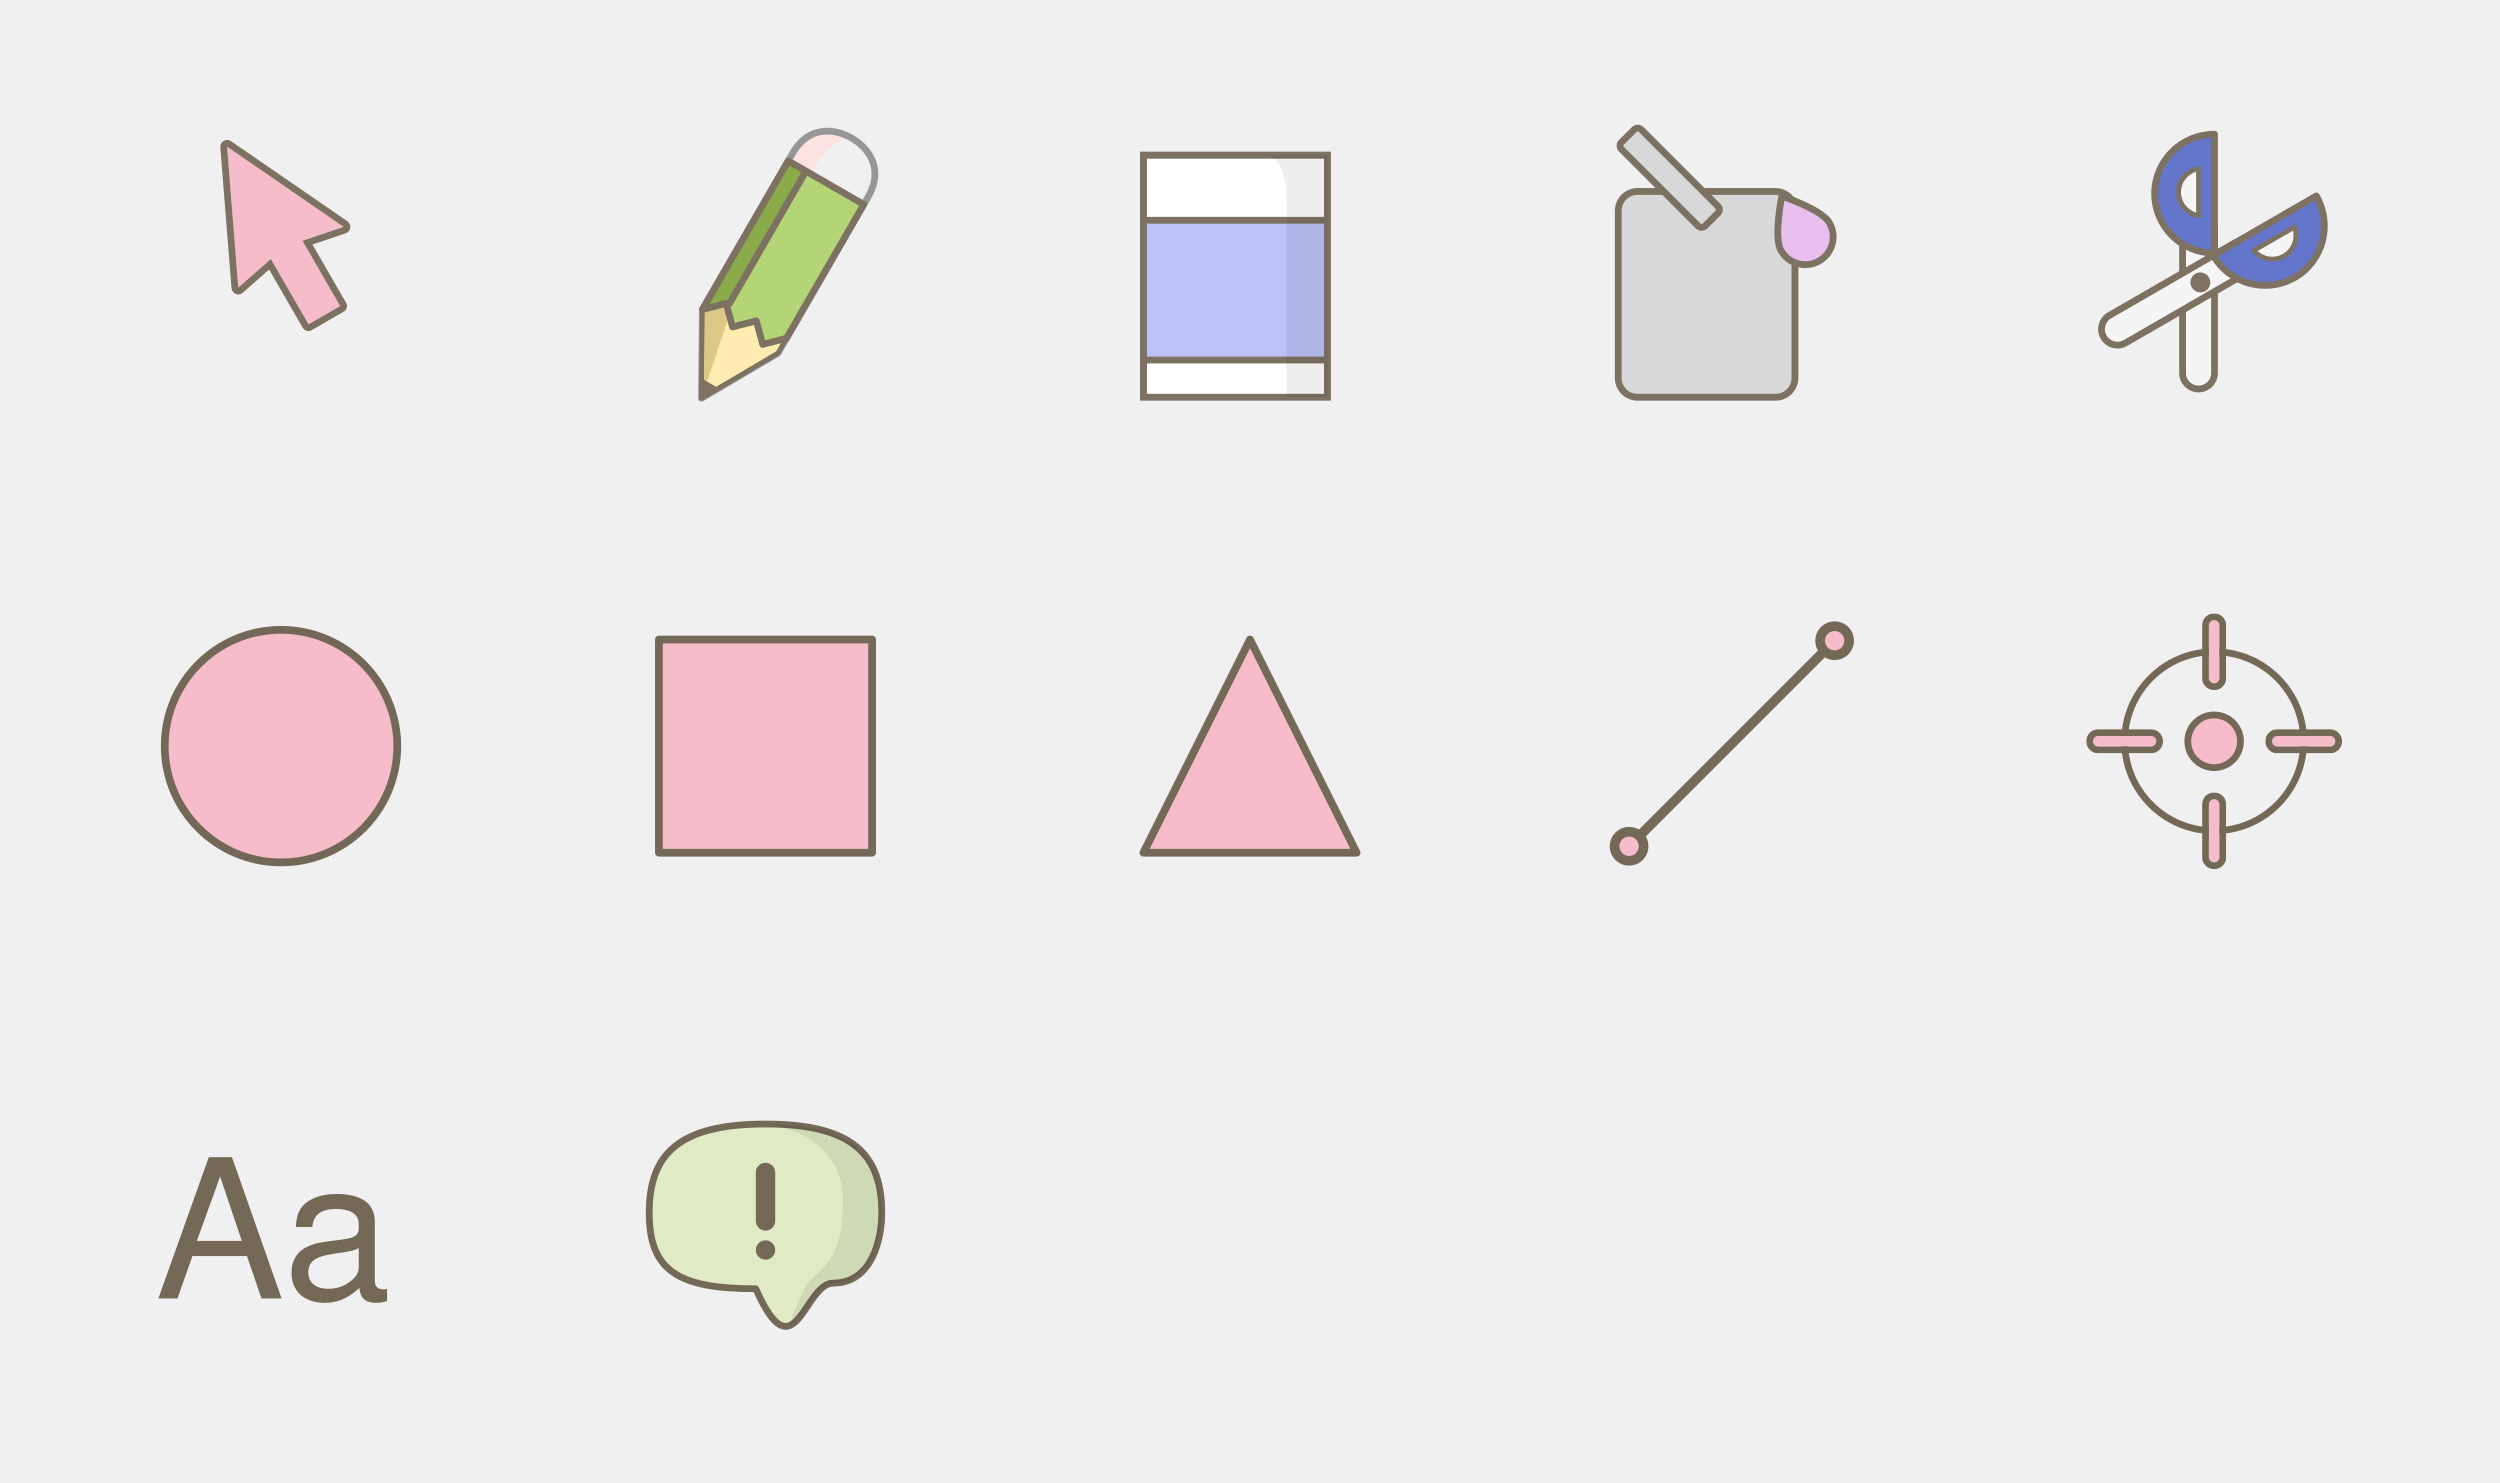
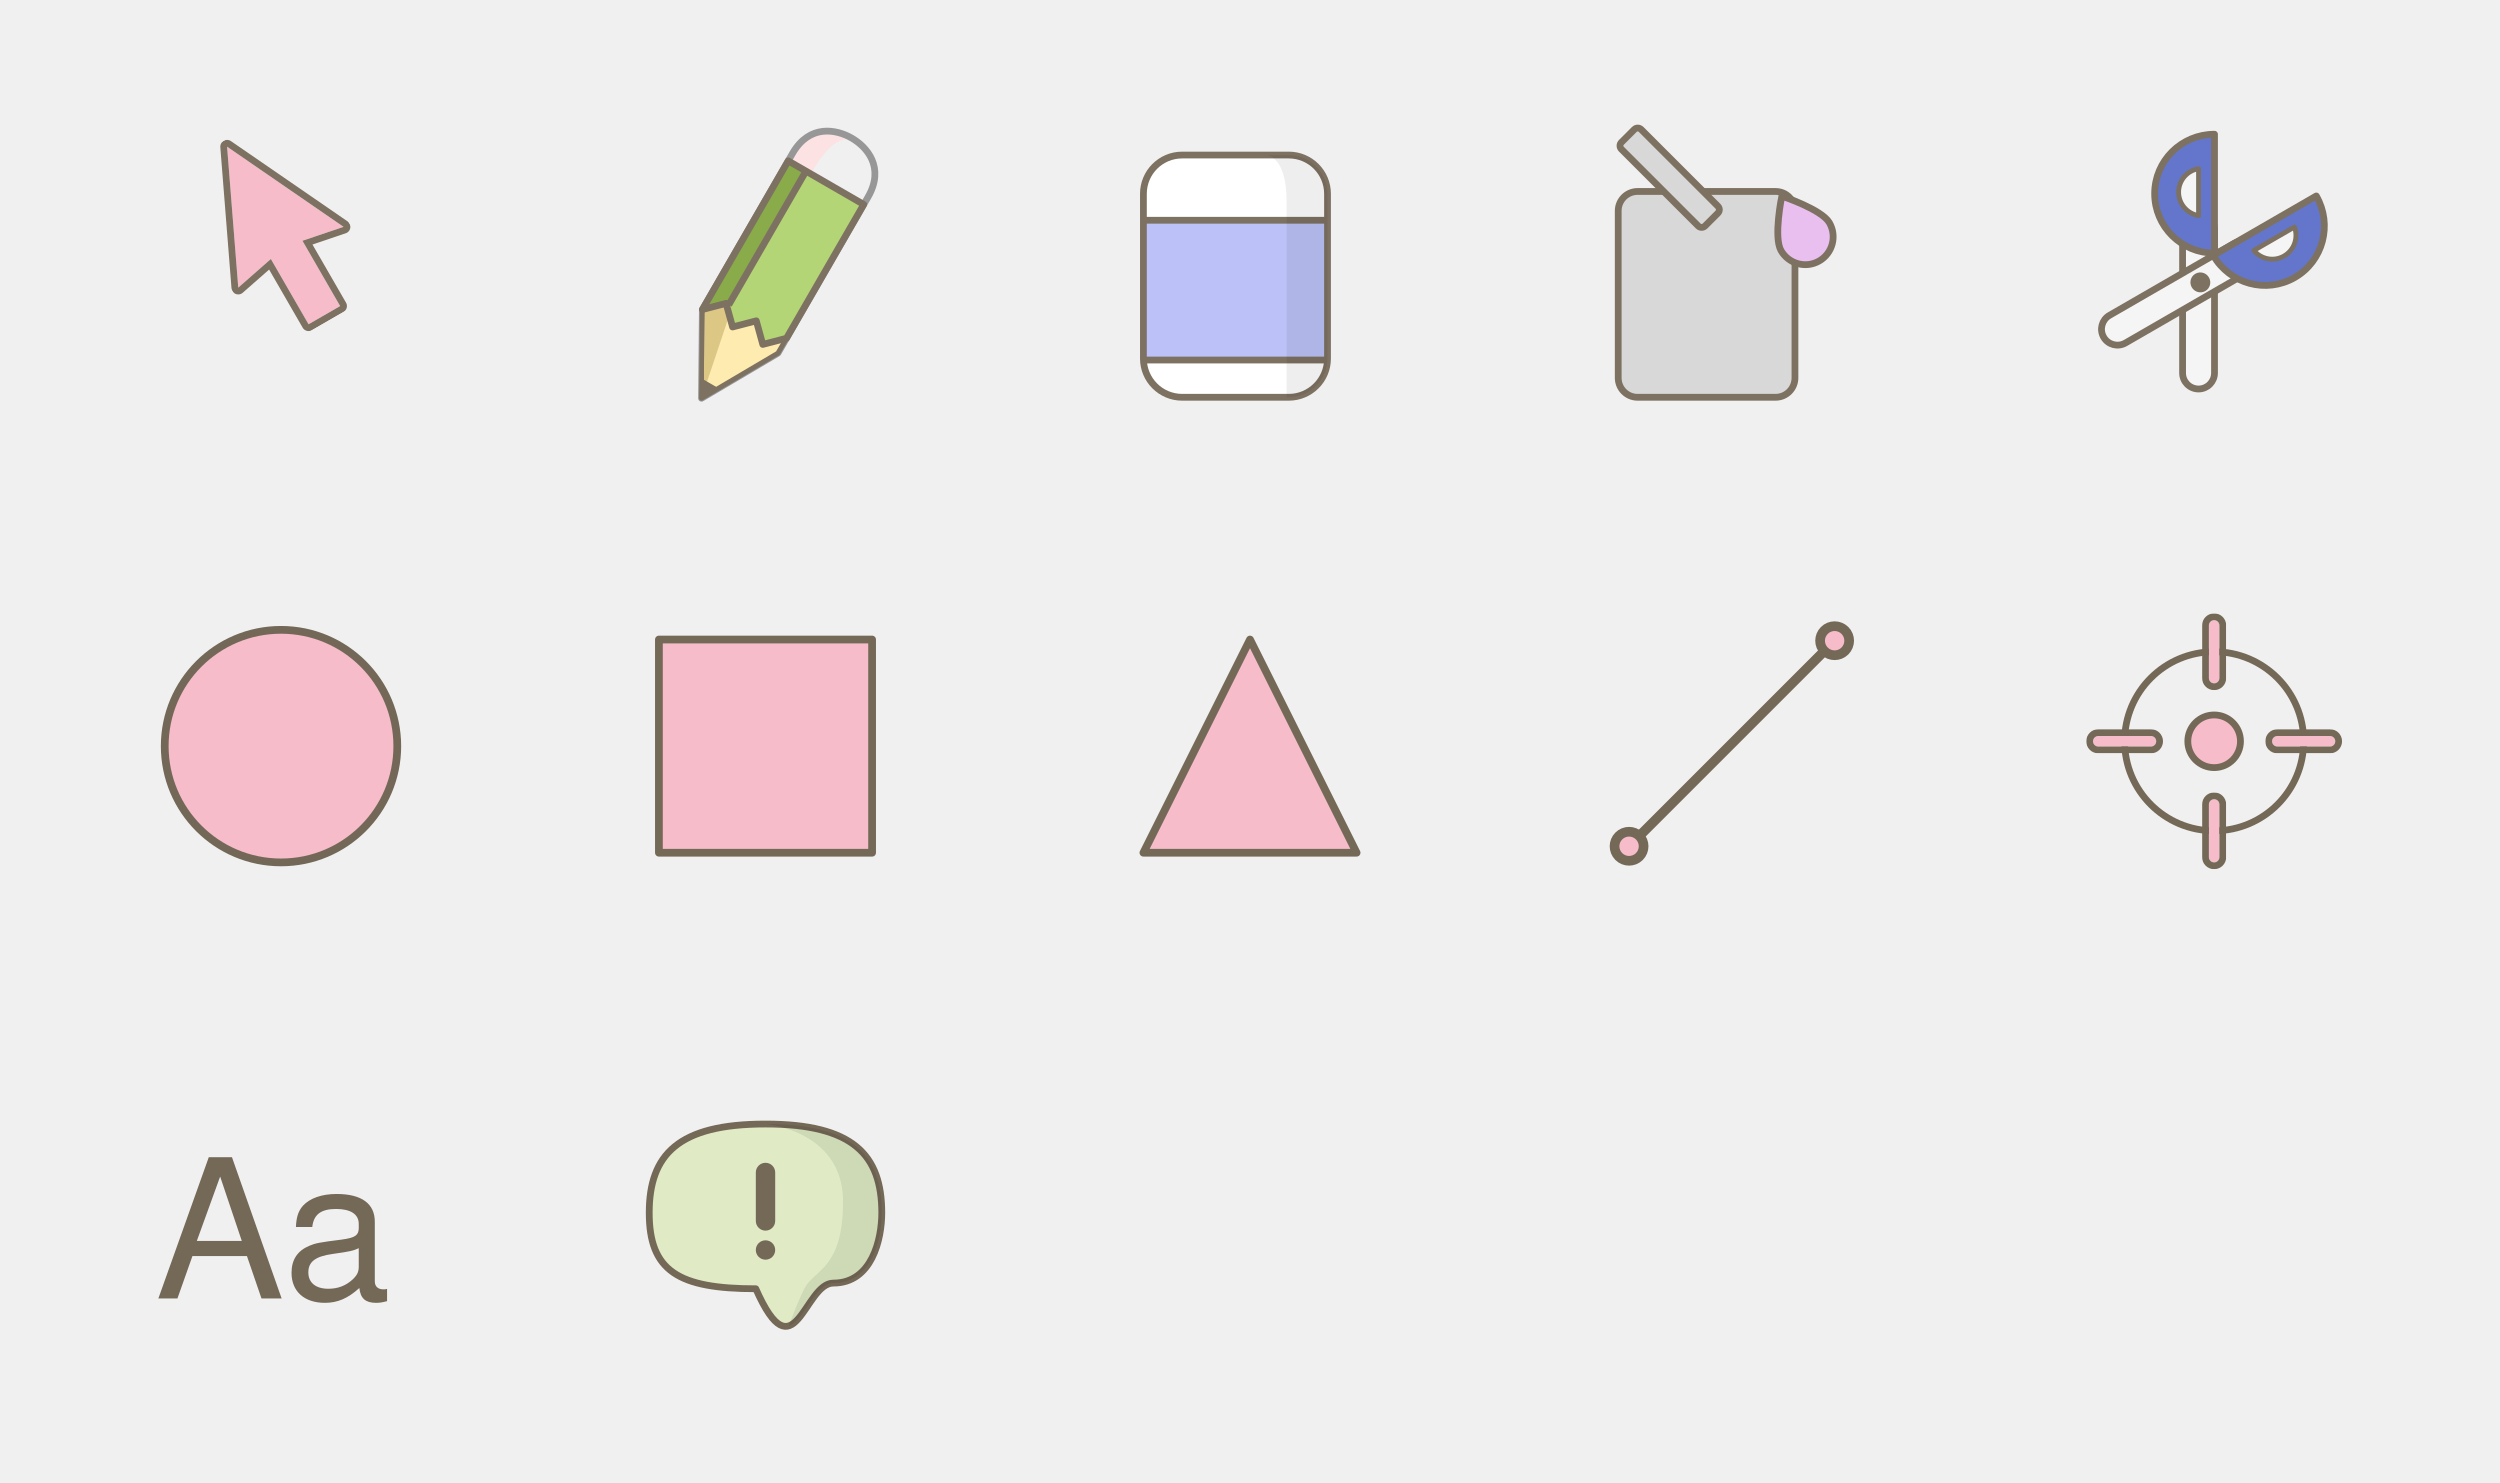
<svg xmlns="http://www.w3.org/2000/svg" xmlns:xlink="http://www.w3.org/1999/xlink" width="258px" height="153px" viewBox="0 0 258 153" version="1.1">
  <defs>
    <path d="M30.336,26.091 L30.336,33.871 L26.571,33.871 L26.571,26.091 L22.179,26.969 L28.454,13.792 L34.729,26.969 L30.336,26.091 Z" id="path-1" />
    <mask id="mask-2" maskContentUnits="userSpaceOnUse" maskUnits="objectBoundingBox" x="-0.7" y="-0.7" width="13.949" height="21.479">
      <rect x="21.479" y="13.092" width="13.949" height="21.479" fill="white" />
      <use xlink:href="#path-1" fill="black" />
    </mask>
    <polygon id="path-3" points="2.48689958e-13 -1.63523612e-07 9 -6.19304049e-14 9 12.4 4.5 20.371 3.26752514e-13 12.4" />
    <linearGradient x1="26.67%" y1="50%" x2="22.076%" y2="50%" id="linearGradient-5">
      <stop stop-color="#B4D576" offset="0%" />
      <stop stop-color="#ACCD6D" offset="19.714%" />
      <stop stop-color="#89AB4A" offset="100%" />
    </linearGradient>
-     <rect id="path-6" x="0" y="0" width="19" height="25" />
+     <rect id="path-6" x="0" y="0" width="19" height="25" rx="4" />
    <rect id="path-8" x="-5.32907052e-15" y="4.97379915e-14" width="1.087" height="6.522" rx="0.543" />
    <mask id="mask-9" maskContentUnits="userSpaceOnUse" maskUnits="objectBoundingBox" x="-0.7" y="-0.7" width="2.487" height="7.922">
      <rect x="-0.7" y="-0.7" width="2.487" height="7.922" fill="white" />
      <use xlink:href="#path-8" fill="black" />
    </mask>
    <rect id="path-10" x="-1.77635684e-15" y="18.478" width="1.087" height="6.522" rx="0.543" />
    <mask id="mask-11" maskContentUnits="userSpaceOnUse" maskUnits="objectBoundingBox" x="-0.7" y="-0.7" width="2.487" height="7.922">
      <rect x="-0.7" y="17.778" width="2.487" height="7.922" fill="white" />
      <use xlink:href="#path-10" fill="black" />
    </mask>
    <rect id="path-12" x="1.04805054e-13" y="-1.13686838e-13" width="1.087" height="6.522" rx="0.543" />
    <mask id="mask-13" maskContentUnits="userSpaceOnUse" maskUnits="objectBoundingBox" x="-0.7" y="-0.7" width="2.487" height="7.922">
      <rect x="-0.7" y="-0.7" width="2.487" height="7.922" fill="white" />
      <use xlink:href="#path-12" fill="black" />
    </mask>
    <rect id="path-14" x="1.08357767e-13" y="18.478" width="1.087" height="6.522" rx="0.543" />
    <mask id="mask-15" maskContentUnits="userSpaceOnUse" maskUnits="objectBoundingBox" x="-0.7" y="-0.7" width="2.487" height="7.922">
      <rect x="-0.7" y="17.778" width="2.487" height="7.922" fill="white" />
      <use xlink:href="#path-14" fill="black" />
    </mask>
    <path d="M11,17 C15,26.067 16,16.415 19,16.415 C23,16.415 24,11.863 24,9.161 C24,3.151 21,-5.79634925e-16 12,0 C3,7.24543657e-16 0,3.151 0,9.161 C0,15.17 3,17 11,17 Z" id="path-16" />
  </defs>
-   <g id="Page-2" stroke="none" stroke-width="1" fill="none" fill-rule="evenodd">
-     <g id="Combined-Shape" transform="translate(28.45382, 23.83184) rotate(-30) translate(-28.45382, -23.83184) ">
-       <use fill="#F7BCC9" fill-rule="evenodd" xlink:href="#path-1" />
-       <use stroke="#7D7161" mask="url(#mask-2)" stroke-width="1.4" stroke-linecap="round" stroke-linejoin="round" xlink:href="#path-1" />
-     </g>
-     <g id="Group-3" transform="translate(79.89711, 28.10641) rotate(-330) translate(-79.89711, -28.10641) translate(75.39711, 12.10641)">
-       <path d="M2.7,5.314 C2.7,3.543 2.7,1.77635684e-15 5.4,1.77635684e-15 C0.9,1.77635684e-15 2.84217094e-14,2.868 2.84217094e-14,5.314 C2.7,5.314 0.215,5.314 2.7,5.314 Z" id="Oval-6" fill="#FCE2E2" />
-       <path d="M2.69104183e-13,4.429 C2.69104183e-13,0.886 2.7,-1.41830991e-14 4.5,-1.33226763e-14 C6.3,-1.26773592e-14 9,0.886 9,4.429 C9,7.971 9,23.029 9,23.029 L4.5,31 L2.68229883e-13,23.029 L2.69104183e-13,4.429 Z" id="Rectangle-18" stroke="#979797" stroke-width="0.7" stroke-linecap="round" stroke-linejoin="round" />
-       <g id="Rectangle-20" transform="translate(0, 10.62857)">
-         <mask id="mask-4" fill="white">
-           <use xlink:href="#path-3" />
-         </mask>
-         <use id="Mask" stroke="#7D7161" stroke-width="0.5" stroke-linecap="round" stroke-linejoin="round" fill="#FEEBB0" xlink:href="#path-3" />
-         <polygon id="Rectangle-21" fill="#DDC785" style="mix-blend-mode: darken;" mask="url(#mask-4)" points="3.90798505e-14 12.4 1.8 10.629 2.7 11.514 4.5 20.371" />
-         <rect fill="#7D7161" mask="url(#mask-4)" x="1.8" y="18.6" width="5.4" height="3.543" />
+   <g id="Symbols" stroke="none" stroke-width="1" fill="none" fill-rule="evenodd">
+     <g id="Group">
+       <g id="Combined-Shape" transform="translate(28.45382, 23.83184) rotate(-30) translate(-28.45382, -23.83184) ">
+         <use fill="#F7BCC9" fill-rule="evenodd" xlink:href="#path-1" />
+         <use stroke="#7D7161" mask="url(#mask-2)" stroke-width="1.4" stroke-linecap="round" stroke-linejoin="round" xlink:href="#path-1" />
      </g>
-       <polygon id="Rectangle-19" stroke="#7D7161" stroke-width="0.7" stroke-linecap="round" stroke-linejoin="round" fill="url(#linearGradient-5)" points="2.13162821e-14 5.314 9 5.314 9 21.257 7.2 23.029 5.4 21.257 3.6 23.029 1.8 21.257 2.13162821e-14 23.029" />
-       <path d="M2.115,5.314 L2.115,21.257" id="Path-8" stroke="#7D7161" stroke-width="0.7" />
-     </g>
-     <g id="橡皮擦" transform="translate(118, 16)">
-       <mask id="mask-7" fill="white">
-         <use xlink:href="#path-6" />
-       </mask>
-       <use id="Mask" stroke="#7D7161" stroke-width="0.7" fill="#FFFFFF" xlink:href="#path-6" />
-       <polygon id="Rectangle-25" stroke="#7D7161" stroke-width="0.7" fill="#BCC2F7" mask="url(#mask-7)" points="0 6.731 19 6.731 19 21.154 3.619 21.154 0 21.154" />
-       <rect id="Mask" stroke="#7D7161" stroke-width="0.7" mask="url(#mask-7)" x="0" y="0" width="19" height="25" />
-       <path d="M14.778,4.808 C14.778,1.80144361e-16 12.667,0 12.667,0 L20.056,0 L20.056,25.962 L14.778,25.962 L14.778,4.808 Z" id="Rectangle-24" fill-opacity="0.07" fill="#000000" mask="url(#mask-7)" />
-     </g>
-     <g id="Group-13" transform="translate(166, 13)" stroke="#7D7161" stroke-width="0.7">
-       <rect id="Rectangle-26" fill="#D8D8D8" x="1" y="6.759" width="18.24" height="21.241" rx="2" />
-       <path d="M19.814,14.448 C21.405,14.448 22.694,13.151 22.694,11.552 C22.694,9.952 19.814,6.724 19.814,6.724 C19.814,6.724 16.934,9.952 16.934,11.552 C16.934,13.151 18.224,14.448 19.814,14.448 Z" id="Oval-4" fill="#E8BFEE" transform="translate(19.81415, 10.58603) rotate(-30) translate(-19.81415, -10.58603) " />
-       <rect id="Rectangle-27" stroke-linejoin="round" fill="#D8D8D8" transform="translate(6.309117, 5.339629) rotate(-45) translate(-6.309117, -5.339629) " x="4.869" y="-0.763" width="2.88" height="12.206" rx="0.5" />
-     </g>
-     <g id="Group-7" transform="translate(215, 13)">
-       <g id="Group-4" transform="translate(10.86089, 13.6434) rotate(-90) translate(-10.86089, -13.6434) translate(-2.639108, 10.1434)" stroke="#7D7161">
-         <rect id="Rectangle-29" stroke-width="0.7" fill="#F5F5F5" x="-1.0658141e-14" y="2.882" width="18.11" height="3.294" rx="1.647" />
-         <path d="M26.291,6.176 C26.291,2.765 23.544,2.04281037e-14 20.155,2.04281037e-14 C16.766,2.04281037e-14 14.019,2.765 14.019,6.176 L26.291,6.176 Z" id="Oval-5" stroke-width="0.7" stroke-linejoin="round" fill="#6376CB" />
-         <path d="M22.735,4.529 C22.541,3.361 21.531,2.471 20.315,2.471 C19.099,2.471 18.089,3.361 17.894,4.529 L22.735,4.529 Z" id="Combined-Shape" stroke-width="0.5" stroke-linejoin="round" fill="#F5F5F5" />
+       <g id="Group-3" transform="translate(79.89711, 28.10641) rotate(-330) translate(-79.89711, -28.10641) translate(75.39711, 12.10641)">
+         <path d="M2.7,5.314 C2.7,3.543 2.7,1.77635684e-15 5.4,1.77635684e-15 C0.9,1.77635684e-15 2.84217094e-14,2.868 2.84217094e-14,5.314 C2.7,5.314 0.215,5.314 2.7,5.314 Z" id="Oval-6" fill="#FCE2E2" />
+         <path d="M2.69104183e-13,4.429 C2.69104183e-13,0.886 2.7,-1.41830991e-14 4.5,-1.33226763e-14 C6.3,-1.26773592e-14 9,0.886 9,4.429 C9,7.971 9,23.029 9,23.029 L4.5,31 L2.68229883e-13,23.029 L2.69104183e-13,4.429 Z" id="Rectangle-18" stroke="#979797" stroke-width="0.7" stroke-linecap="round" stroke-linejoin="round" />
+         <g id="Rectangle-20" transform="translate(0, 10.62857)">
+           <mask id="mask-4" fill="white">
+             <use xlink:href="#path-3" />
+           </mask>
+           <use id="Mask" stroke="#7D7161" stroke-width="0.5" stroke-linecap="round" stroke-linejoin="round" fill="#FEEBB0" xlink:href="#path-3" />
+           <polygon id="Rectangle-21" fill="#DDC785" style="mix-blend-mode: darken;" mask="url(#mask-4)" points="3.90798505e-14 12.4 1.8 10.629 2.7 11.514 4.5 20.371" />
+           <rect fill="#7D7161" mask="url(#mask-4)" x="1.8" y="18.6" width="5.4" height="3.543" />
+         </g>
+         <polygon id="Rectangle-19" stroke="#7D7161" stroke-width="0.7" stroke-linecap="round" stroke-linejoin="round" fill="url(#linearGradient-5)" points="2.13162821e-14 5.314 9 5.314 9 21.257 7.2 23.029 5.4 21.257 3.6 23.029 1.8 21.257 2.13162821e-14 23.029" />
+         <path d="M2.115,5.314 L2.115,21.257" id="Path-8" stroke="#7D7161" stroke-width="0.7" />
      </g>
-       <g id="Group-4" transform="translate(14.30189, 15.93569) scale(1, -1) rotate(-330) translate(-14.30189, -15.93569) translate(0.801892, 12.43569)">
-         <rect id="Rectangle-29" stroke="#7D7161" stroke-width="0.7" fill="#F5F5F5" x="5.68434189e-14" y="2.882" width="18.11" height="3.294" rx="1.647" />
-         <path d="M11.469,5.463 C12.034,5.463 12.492,5.002 12.492,4.434 C12.492,3.865 12.034,3.404 11.469,3.404 C10.904,3.404 10.447,3.865 10.447,4.434 C10.447,5.002 10.904,5.463 11.469,5.463 Z" id="Oval-7" fill="#7D7161" />
-         <path d="M26.291,6.176 C26.291,2.765 23.544,7.01660952e-14 20.155,7.01660952e-14 C16.766,7.01660952e-14 14.019,2.765 14.019,6.176 L26.291,6.176 Z" id="Oval-5" stroke="#7D7161" stroke-width="0.7" stroke-linejoin="round" fill="#6376CB" />
-         <path d="M22.735,4.529 C22.541,3.361 21.531,2.471 20.315,2.471 C19.099,2.471 18.089,3.361 17.894,4.529 L22.735,4.529 Z" id="Combined-Shape" stroke="#7D7161" stroke-width="0.5" stroke-linejoin="round" fill="#F5F5F5" />
+       <g id="1234" transform="translate(118, 16)">
+         <g id="Rectangle-24">
+           <mask id="mask-7" fill="white">
+             <use xlink:href="#path-6" />
+           </mask>
+           <use id="Mask" stroke="#7D7161" stroke-width="0.7" fill="#FFFFFF" xlink:href="#path-6" />
+           <polygon id="Rectangle-25" stroke="#7D7161" stroke-width="0.7" fill="#BCC2F7" mask="url(#mask-7)" points="0 6.731 19 6.731 19 21.154 3.619 21.154 0 21.154" />
+           <path d="M14.778,4.808 C14.778,1.80144361e-16 12.667,0 12.667,0 L20.056,0 L20.056,25.962 L14.778,25.962 L14.778,4.808 Z" fill-opacity="0.07" fill="#000000" mask="url(#mask-7)" />
+         </g>
      </g>
-     </g>
-     <circle id="Oval-11" stroke="#736857" stroke-width="0.8" stroke-linecap="round" stroke-linejoin="round" fill="#F7BCC9" cx="29" cy="77" r="12" />
-     <rect id="Rectangle-34" stroke="#746857" stroke-width="0.8" stroke-linecap="round" stroke-linejoin="round" fill="#F7BCC9" x="68" y="66" width="22" height="22" />
-     <polygon id="Triangle" stroke="#746857" stroke-width="0.8" stroke-linecap="round" stroke-linejoin="round" fill="#F7BCC9" points="129 66 140 88 118 88" />
-     <g id="Group-12" transform="translate(166, 64)">
-       <g id="Group-14" transform="translate(12.72792, 12.72792) rotate(-225) translate(-12.72792, -12.72792) translate(-3.772078, 11.22792)">
-         <rect id="Rectangle-35" fill="#746857" x="2" y="1" width="29" height="1" />
-         <circle id="Oval-12" stroke="#746857" fill="#F7BCC9" cx="1.5" cy="1.5" r="1.5" />
-         <circle id="Oval-12-Copy" stroke="#746857" fill="#F7BCC9" cx="31.5" cy="1.5" r="1.5" />
+       <g id="Group-13" transform="translate(166, 13)" stroke="#7D7161" stroke-width="0.7">
+         <rect id="Rectangle-26" fill="#D8D8D8" x="1" y="6.759" width="18.24" height="21.241" rx="2" />
+         <path d="M19.814,14.448 C21.405,14.448 22.694,13.151 22.694,11.552 C22.694,9.952 19.814,6.724 19.814,6.724 C19.814,6.724 16.934,9.952 16.934,11.552 C16.934,13.151 18.224,14.448 19.814,14.448 Z" id="Oval-4" fill="#E8BFEE" transform="translate(19.81415, 10.58603) rotate(-30) translate(-19.81415, -10.58603) " />
+         <rect id="Rectangle-27" stroke-linejoin="round" fill="#D8D8D8" transform="translate(6.309117, 5.339629) rotate(-45) translate(-6.309117, -5.339629) " x="4.869" y="-0.763" width="2.88" height="12.206" rx="0.5" />
      </g>
-     </g>
-     <g id="Group-12" transform="translate(216, 64)">
-       <g id="Group-16">
-         <circle id="Oval-8" stroke="#746857" stroke-width="0.7" cx="12.5" cy="12.5" r="9.239" />
-         <g id="Group-15">
-           <g id="Group-11" transform="translate(12.5, 12.95652) rotate(-270) translate(-12.5, -12.95652) translate(11.5, 0.456522)">
-             <g id="Rectangle-37">
-               <use fill="#F7BCC9" fill-rule="evenodd" xlink:href="#path-8" />
-               <use stroke="#746857" mask="url(#mask-9)" stroke-width="1.4" xlink:href="#path-8" />
+       <g id="Group-7" transform="translate(215, 13)">
+         <g id="Group-4" transform="translate(10.86089, 13.6434) rotate(-90) translate(-10.86089, -13.6434) translate(-2.639108, 10.1434)" stroke="#7D7161">
+           <rect id="Rectangle-29" stroke-width="0.7" fill="#F5F5F5" x="-1.0658141e-14" y="2.882" width="18.11" height="3.294" rx="1.647" />
+           <path d="M26.291,6.176 C26.291,2.765 23.544,2.04281037e-14 20.155,2.04281037e-14 C16.766,2.04281037e-14 14.019,2.765 14.019,6.176 L26.291,6.176 Z" id="Oval-5" stroke-width="0.7" stroke-linejoin="round" fill="#6376CB" />
+           <path d="M22.735,4.529 C22.541,3.361 21.531,2.471 20.315,2.471 C19.099,2.471 18.089,3.361 17.894,4.529 L22.735,4.529 Z" id="Combined-Shape" stroke-width="0.5" stroke-linejoin="round" fill="#F5F5F5" />
+         </g>
+         <g id="Group-4" transform="translate(14.30189, 15.93569) scale(1, -1) rotate(-330) translate(-14.30189, -15.93569) translate(0.801892, 12.43569)">
+           <rect id="Rectangle-29" stroke="#7D7161" stroke-width="0.7" fill="#F5F5F5" x="5.68434189e-14" y="2.882" width="18.11" height="3.294" rx="1.647" />
+           <path d="M11.469,5.463 C12.034,5.463 12.492,5.002 12.492,4.434 C12.492,3.865 12.034,3.404 11.469,3.404 C10.904,3.404 10.447,3.865 10.447,4.434 C10.447,5.002 10.904,5.463 11.469,5.463 Z" id="Oval-7" fill="#7D7161" />
+           <path d="M26.291,6.176 C26.291,2.765 23.544,7.01660952e-14 20.155,7.01660952e-14 C16.766,7.01660952e-14 14.019,2.765 14.019,6.176 L26.291,6.176 Z" id="Oval-5" stroke="#7D7161" stroke-width="0.7" stroke-linejoin="round" fill="#6376CB" />
+           <path d="M22.735,4.529 C22.541,3.361 21.531,2.471 20.315,2.471 C19.099,2.471 18.089,3.361 17.894,4.529 L22.735,4.529 Z" id="Combined-Shape" stroke="#7D7161" stroke-width="0.5" stroke-linejoin="round" fill="#F5F5F5" />
+         </g>
+       </g>
+       <circle id="Oval-11" stroke="#736857" stroke-width="0.8" stroke-linecap="round" stroke-linejoin="round" fill="#F7BCC9" cx="29" cy="77" r="12" />
+       <rect id="Rectangle-34" stroke="#746857" stroke-width="0.8" stroke-linecap="round" stroke-linejoin="round" fill="#F7BCC9" x="68" y="66" width="22" height="22" />
+       <polygon id="Triangle" stroke="#746857" stroke-width="0.8" stroke-linecap="round" stroke-linejoin="round" fill="#F7BCC9" points="129 66 140 88 118 88" />
+       <g id="Group-12" transform="translate(166, 64)">
+         <g id="Group-14" transform="translate(12.72792, 12.72792) rotate(-225) translate(-12.72792, -12.72792) translate(-3.772078, 11.22792)">
+           <rect id="Rectangle-35" fill="#746857" x="2" y="1" width="29" height="1" />
+           <circle id="Oval-12" stroke="#746857" fill="#F7BCC9" cx="1.5" cy="1.5" r="1.5" />
+           <circle id="Oval-12-Copy" stroke="#746857" fill="#F7BCC9" cx="31.5" cy="1.5" r="1.5" />
+         </g>
+       </g>
+       <g id="Group-12" transform="translate(216, 64)">
+         <g id="Group-16">
+           <circle id="Oval-8" stroke="#746857" stroke-width="0.7" cx="12.5" cy="12.5" r="9.239" />
+           <g id="Group-15">
+             <g id="Group-11" transform="translate(12.5, 12.95652) rotate(-270) translate(-12.5, -12.95652) translate(11.5, 0.456522)">
+               <g id="Rectangle-37">
+                 <use fill="#F7BCC9" fill-rule="evenodd" xlink:href="#path-8" />
+                 <use stroke="#746857" mask="url(#mask-9)" stroke-width="1.4" xlink:href="#path-8" />
+               </g>
+               <g id="Rectangle-37-Copy">
+                 <use fill="#F7BCC9" fill-rule="evenodd" xlink:href="#path-10" />
+                 <use stroke="#746857" mask="url(#mask-11)" stroke-width="1.4" xlink:href="#path-10" />
+               </g>
            </g>
-             <g id="Rectangle-37-Copy">
-               <use fill="#F7BCC9" fill-rule="evenodd" xlink:href="#path-10" />
-               <use stroke="#746857" mask="url(#mask-11)" stroke-width="1.4" xlink:href="#path-10" />
+             <g id="Group-11" transform="translate(12.04348, 12.5) rotate(-180) translate(-12.04348, -12.5) translate(11.04348, -0)">
+               <g id="Rectangle-37">
+                 <use fill="#F7BCC9" fill-rule="evenodd" xlink:href="#path-12" />
+                 <use stroke="#746857" mask="url(#mask-13)" stroke-width="1.4" xlink:href="#path-12" />
+               </g>
+               <g id="Rectangle-37-Copy">
+                 <use fill="#F7BCC9" fill-rule="evenodd" xlink:href="#path-14" />
+                 <use stroke="#746857" mask="url(#mask-15)" stroke-width="1.4" xlink:href="#path-14" />
+               </g>
            </g>
          </g>
-           <g id="Group-11" transform="translate(12.04348, 12.5) rotate(-180) translate(-12.04348, -12.5) translate(11.04348, -0)">
-             <g id="Rectangle-37">
-               <use fill="#F7BCC9" fill-rule="evenodd" xlink:href="#path-12" />
-               <use stroke="#746857" mask="url(#mask-13)" stroke-width="1.4" xlink:href="#path-12" />
-             </g>
-             <g id="Rectangle-37-Copy">
-               <use fill="#F7BCC9" fill-rule="evenodd" xlink:href="#path-14" />
-               <use stroke="#746857" mask="url(#mask-15)" stroke-width="1.4" xlink:href="#path-14" />
-             </g>
-           </g>
+           <circle id="Oval-8" stroke="#746857" stroke-width="0.7" fill="#F7BCC9" cx="12.5" cy="12.5" r="2.717" />
        </g>
-         <circle id="Oval-8" stroke="#746857" stroke-width="0.7" fill="#F7BCC9" cx="12.5" cy="12.5" r="2.717" />
      </g>
-     </g>
-     <text id="Aa" font-family="Helvetica-Light, Helvetica" font-size="20" font-weight="300" fill="#746857">
-       <tspan x="16" y="134">Aa</tspan>
-     </text>
-     <g id="Oval-9" transform="translate(67, 116)">
-       <mask id="mask-17" fill="white">
-         <use xlink:href="#path-16" />
-       </mask>
-       <use id="Mask" stroke="#746857" stroke-width="0.7" stroke-linecap="round" stroke-linejoin="round" fill="#E0EBC6" xlink:href="#path-16" />
-       <rect id="Rectangle-30" fill="#746857" mask="url(#mask-17)" x="11" y="4" width="2" height="7" rx="1" />
-       <circle id="Oval-10" fill="#746857" mask="url(#mask-17)" cx="12" cy="13" r="1" />
-       <path d="M16,17 C15,19 14,22 14,22 C14,22 17.567,18 19,18 C22.866,18 26,18 26,8.5 C26,-1 18,1.45906968e-08 13,7.32808536e-10 C8,-1.31250789e-08 20,-1 20,8 C20,15 17,15 16,17 Z" fill-opacity="0.08" fill="#000000" mask="url(#mask-17)" />
+       <text id="Aa" font-family="Helvetica-Light, Helvetica" font-size="20" font-weight="300" fill="#746857">
+         <tspan x="16" y="134">Aa</tspan>
+       </text>
+       <g id="Oval-9" transform="translate(67, 116)">
+         <mask id="mask-17" fill="white">
+           <use xlink:href="#path-16" />
+         </mask>
+         <use id="Mask" stroke="#746857" stroke-width="0.7" stroke-linecap="round" stroke-linejoin="round" fill="#E0EBC6" xlink:href="#path-16" />
+         <rect id="Rectangle-30" fill="#746857" mask="url(#mask-17)" x="11" y="4" width="2" height="7" rx="1" />
+         <circle id="Oval-10" fill="#746857" mask="url(#mask-17)" cx="12" cy="13" r="1" />
+         <path d="M16,17 C15,19 14,22 14,22 C14,22 17.567,18 19,18 C22.866,18 26,18 26,8.5 C26,-1 18,1.45906968e-08 13,7.32808536e-10 C8,-1.31250789e-08 20,-1 20,8 C20,15 17,15 16,17 Z" fill-opacity="0.08" fill="#000000" mask="url(#mask-17)" />
+       </g>
    </g>
  </g>
</svg>
